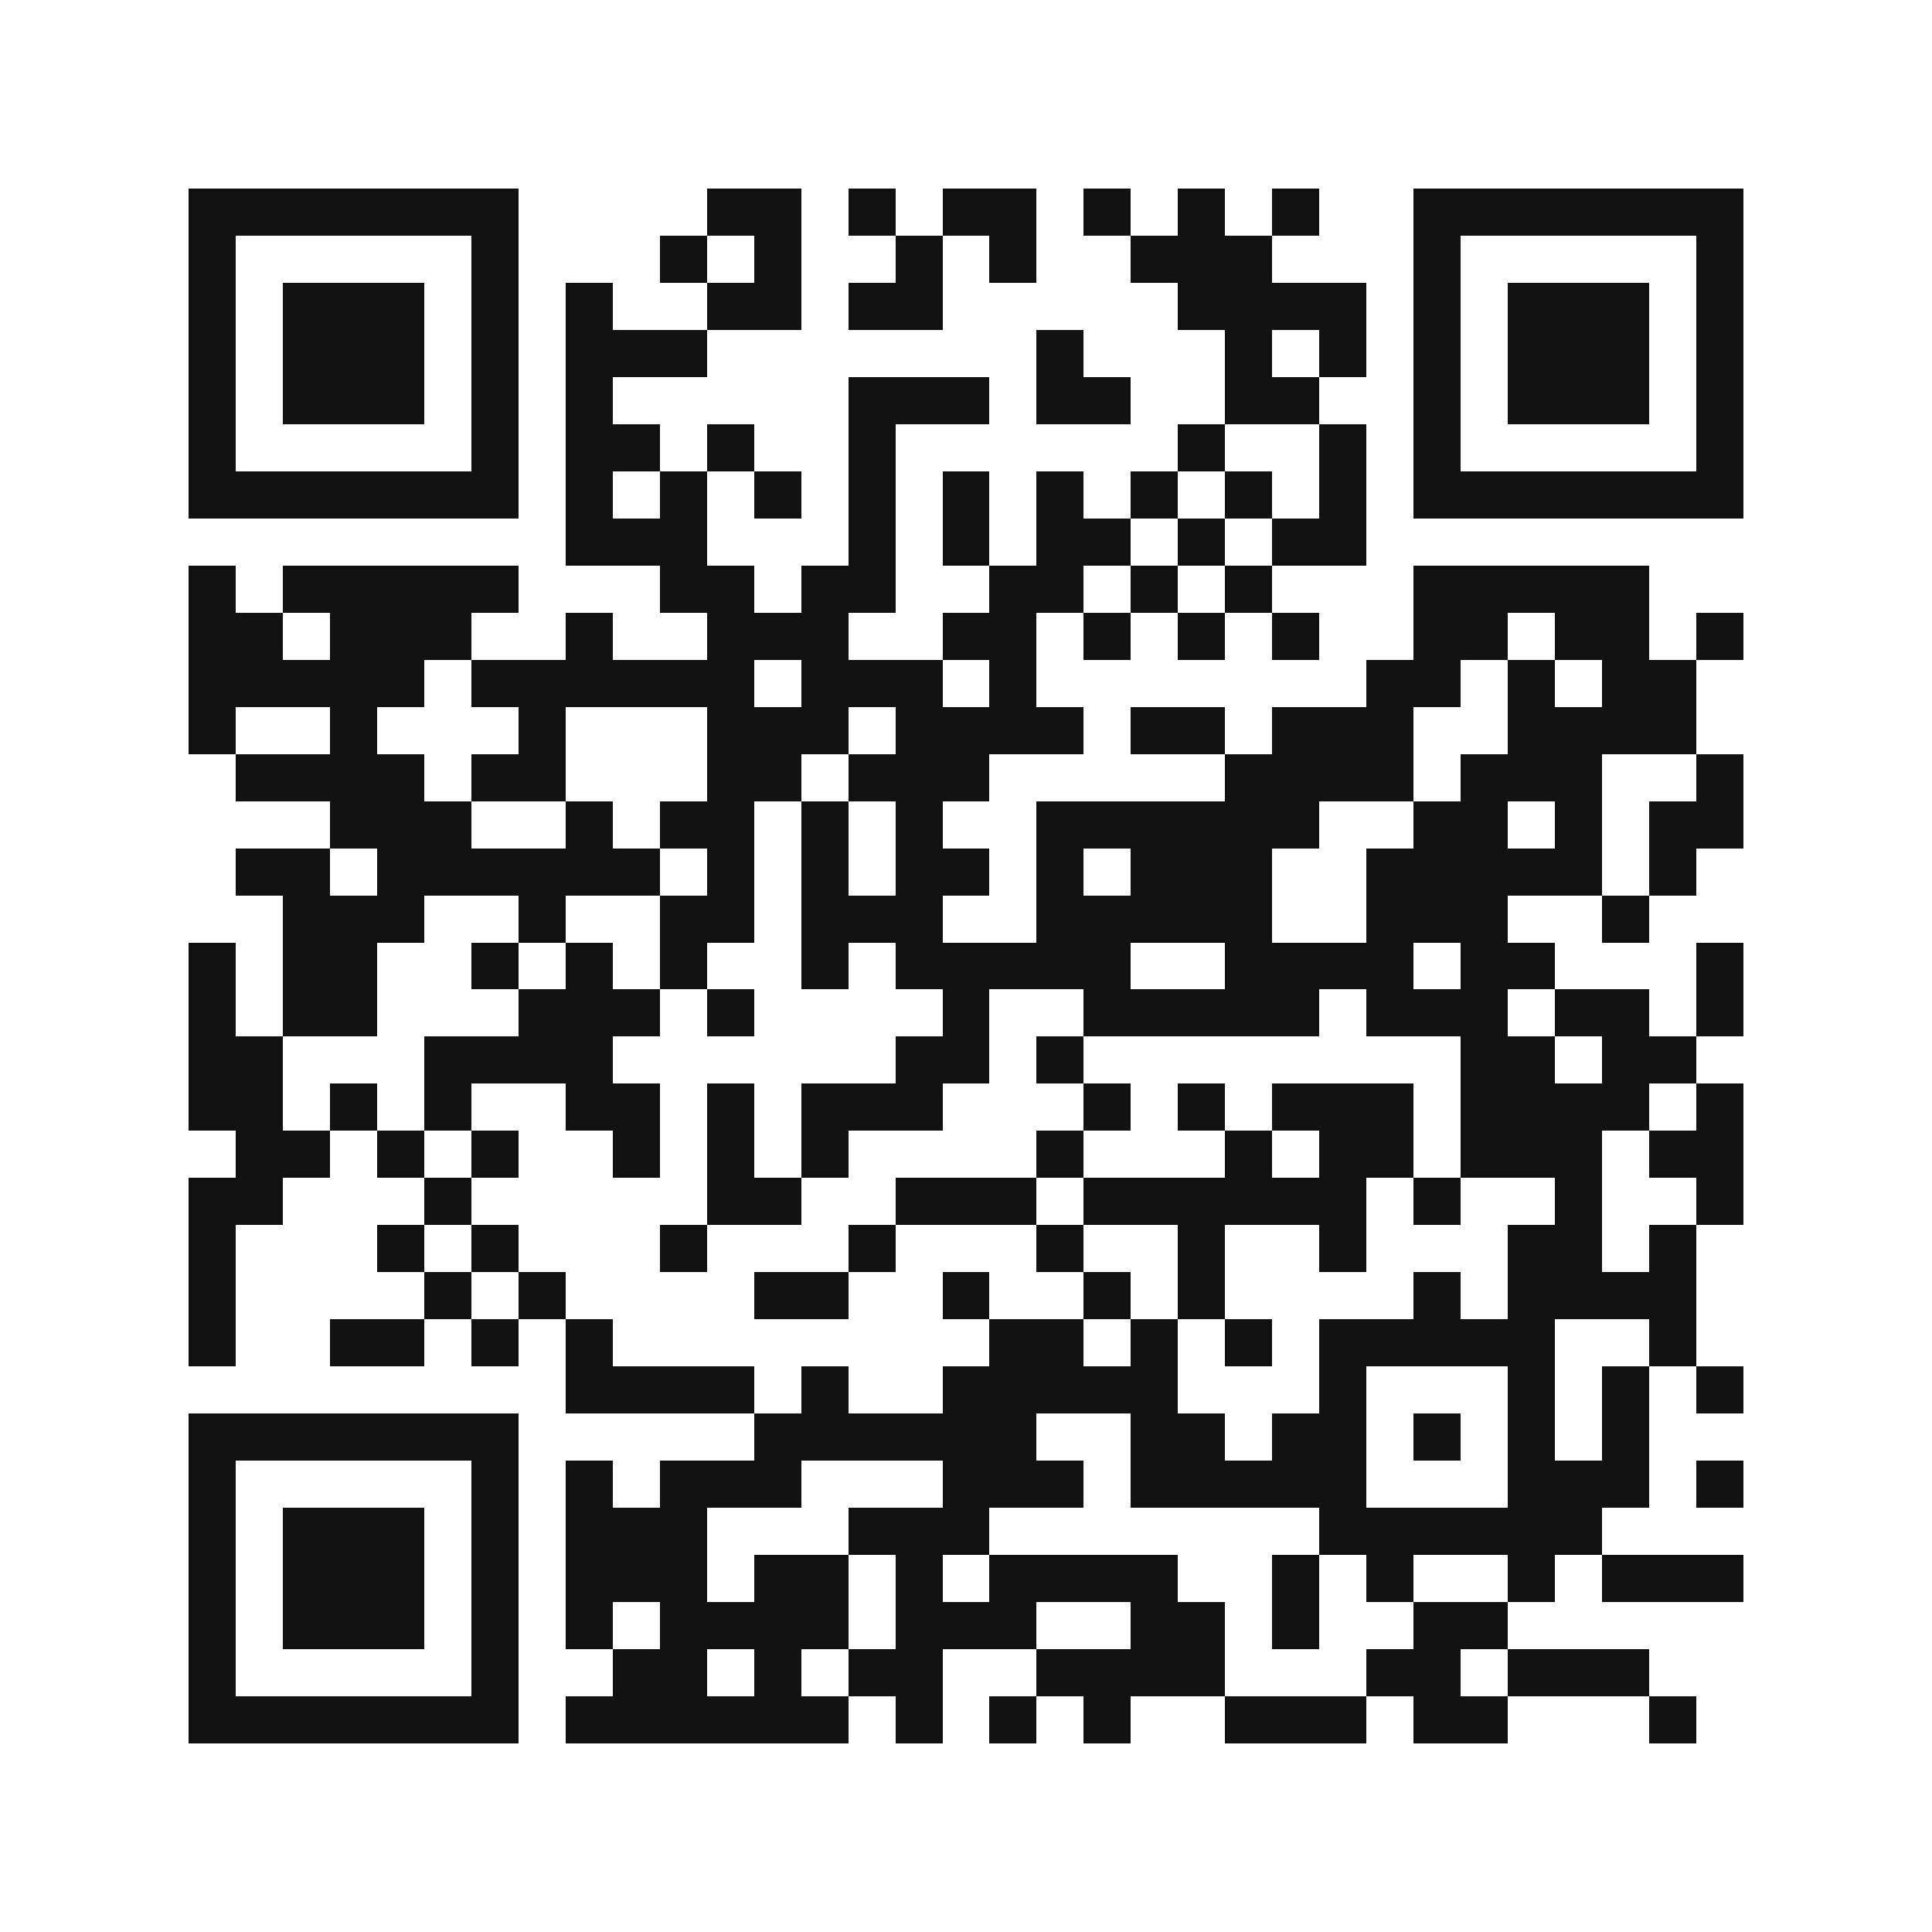
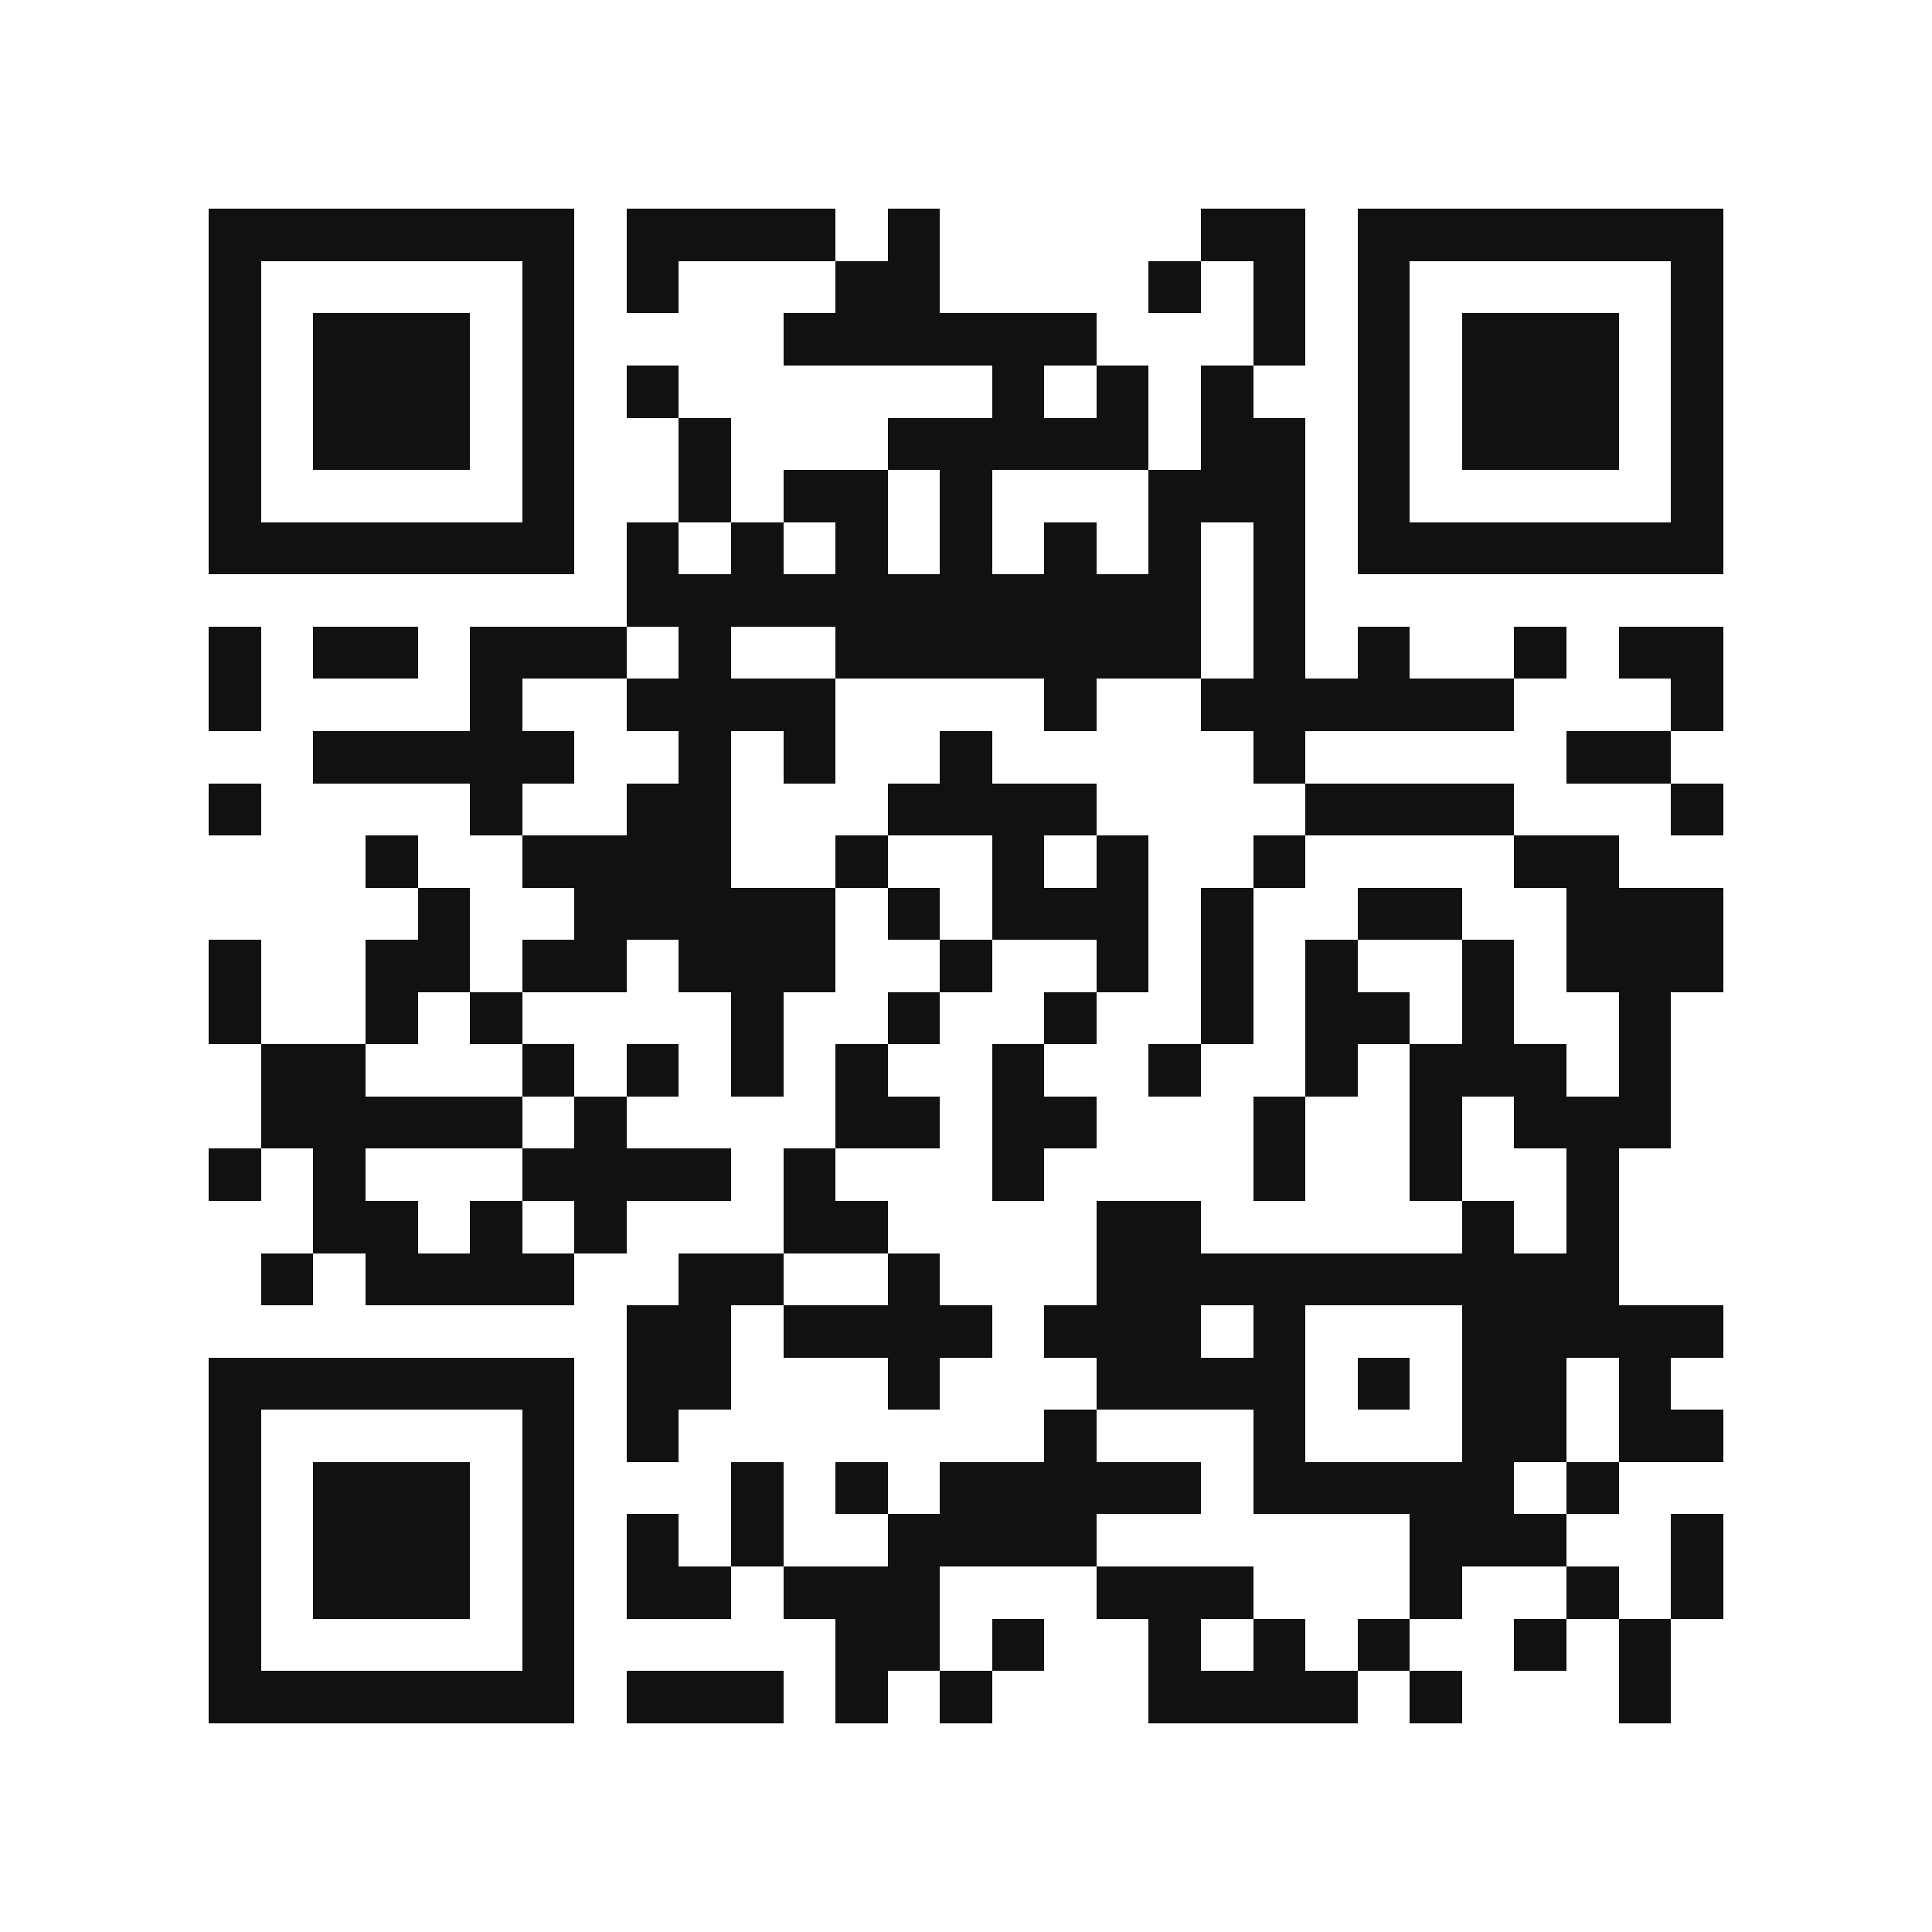
- <svg xmlns="http://www.w3.org/2000/svg" viewBox="0 0 41 41" shape-rendering="crispEdges" role="img">
-   <rect width="41" height="41" fill="#ffffff" />
-   <path d="M4,4h7v1h-7zM15,4h2v1h-2zM18,4h1v1h-1zM20,4h2v1h-2zM23,4h1v1h-1zM25,4h1v1h-1zM27,4h1v1h-1zM30,4h7v1h-7zM4,5h1v1h-1zM10,5h1v1h-1zM14,5h1v1h-1zM16,5h1v1h-1zM19,5h1v1h-1zM21,5h1v1h-1zM24,5h3v1h-3zM30,5h1v1h-1zM36,5h1v1h-1zM4,6h1v1h-1zM6,6h3v1h-3zM10,6h1v1h-1zM12,6h1v1h-1zM15,6h2v1h-2zM18,6h2v1h-2zM25,6h4v1h-4zM30,6h1v1h-1zM32,6h3v1h-3zM36,6h1v1h-1zM4,7h1v1h-1zM6,7h3v1h-3zM10,7h1v1h-1zM12,7h3v1h-3zM22,7h1v1h-1zM26,7h1v1h-1zM28,7h1v1h-1zM30,7h1v1h-1zM32,7h3v1h-3zM36,7h1v1h-1zM4,8h1v1h-1zM6,8h3v1h-3zM10,8h1v1h-1zM12,8h1v1h-1zM18,8h3v1h-3zM22,8h2v1h-2zM26,8h2v1h-2zM30,8h1v1h-1zM32,8h3v1h-3zM36,8h1v1h-1zM4,9h1v1h-1zM10,9h1v1h-1zM12,9h2v1h-2zM15,9h1v1h-1zM18,9h1v1h-1zM25,9h1v1h-1zM28,9h1v1h-1zM30,9h1v1h-1zM36,9h1v1h-1zM4,10h7v1h-7zM12,10h1v1h-1zM14,10h1v1h-1zM16,10h1v1h-1zM18,10h1v1h-1zM20,10h1v1h-1zM22,10h1v1h-1zM24,10h1v1h-1zM26,10h1v1h-1zM28,10h1v1h-1zM30,10h7v1h-7zM12,11h3v1h-3zM18,11h1v1h-1zM20,11h1v1h-1zM22,11h2v1h-2zM25,11h1v1h-1zM27,11h2v1h-2zM4,12h1v1h-1zM6,12h5v1h-5zM14,12h2v1h-2zM17,12h2v1h-2zM21,12h2v1h-2zM24,12h1v1h-1zM26,12h1v1h-1zM30,12h5v1h-5zM4,13h2v1h-2zM7,13h3v1h-3zM12,13h1v1h-1zM15,13h3v1h-3zM20,13h2v1h-2zM23,13h1v1h-1zM25,13h1v1h-1zM27,13h1v1h-1zM30,13h2v1h-2zM33,13h2v1h-2zM36,13h1v1h-1zM4,14h5v1h-5zM10,14h6v1h-6zM17,14h3v1h-3zM21,14h1v1h-1zM29,14h2v1h-2zM32,14h1v1h-1zM34,14h2v1h-2zM4,15h1v1h-1zM7,15h1v1h-1zM11,15h1v1h-1zM15,15h3v1h-3zM19,15h4v1h-4zM24,15h2v1h-2zM27,15h3v1h-3zM32,15h4v1h-4zM5,16h4v1h-4zM10,16h2v1h-2zM15,16h2v1h-2zM18,16h3v1h-3zM26,16h4v1h-4zM31,16h3v1h-3zM36,16h1v1h-1zM7,17h3v1h-3zM12,17h1v1h-1zM14,17h2v1h-2zM17,17h1v1h-1zM19,17h1v1h-1zM22,17h6v1h-6zM30,17h2v1h-2zM33,17h1v1h-1zM35,17h2v1h-2zM5,18h2v1h-2zM8,18h6v1h-6zM15,18h1v1h-1zM17,18h1v1h-1zM19,18h2v1h-2zM22,18h1v1h-1zM24,18h3v1h-3zM29,18h5v1h-5zM35,18h1v1h-1zM6,19h3v1h-3zM11,19h1v1h-1zM14,19h2v1h-2zM17,19h3v1h-3zM22,19h5v1h-5zM29,19h3v1h-3zM34,19h1v1h-1zM4,20h1v1h-1zM6,20h2v1h-2zM10,20h1v1h-1zM12,20h1v1h-1zM14,20h1v1h-1zM17,20h1v1h-1zM19,20h5v1h-5zM26,20h4v1h-4zM31,20h2v1h-2zM36,20h1v1h-1zM4,21h1v1h-1zM6,21h2v1h-2zM11,21h3v1h-3zM15,21h1v1h-1zM20,21h1v1h-1zM23,21h5v1h-5zM29,21h3v1h-3zM33,21h2v1h-2zM36,21h1v1h-1zM4,22h2v1h-2zM9,22h4v1h-4zM19,22h2v1h-2zM22,22h1v1h-1zM31,22h2v1h-2zM34,22h2v1h-2zM4,23h2v1h-2zM7,23h1v1h-1zM9,23h1v1h-1zM12,23h2v1h-2zM15,23h1v1h-1zM17,23h3v1h-3zM23,23h1v1h-1zM25,23h1v1h-1zM27,23h3v1h-3zM31,23h4v1h-4zM36,23h1v1h-1zM5,24h2v1h-2zM8,24h1v1h-1zM10,24h1v1h-1zM13,24h1v1h-1zM15,24h1v1h-1zM17,24h1v1h-1zM22,24h1v1h-1zM26,24h1v1h-1zM28,24h2v1h-2zM31,24h3v1h-3zM35,24h2v1h-2zM4,25h2v1h-2zM9,25h1v1h-1zM15,25h2v1h-2zM19,25h3v1h-3zM23,25h6v1h-6zM30,25h1v1h-1zM33,25h1v1h-1zM36,25h1v1h-1zM4,26h1v1h-1zM8,26h1v1h-1zM10,26h1v1h-1zM14,26h1v1h-1zM18,26h1v1h-1zM22,26h1v1h-1zM25,26h1v1h-1zM28,26h1v1h-1zM32,26h2v1h-2zM35,26h1v1h-1zM4,27h1v1h-1zM9,27h1v1h-1zM11,27h1v1h-1zM16,27h2v1h-2zM20,27h1v1h-1zM23,27h1v1h-1zM25,27h1v1h-1zM30,27h1v1h-1zM32,27h4v1h-4zM4,28h1v1h-1zM7,28h2v1h-2zM10,28h1v1h-1zM12,28h1v1h-1zM21,28h2v1h-2zM24,28h1v1h-1zM26,28h1v1h-1zM28,28h5v1h-5zM35,28h1v1h-1zM12,29h4v1h-4zM17,29h1v1h-1zM20,29h5v1h-5zM28,29h1v1h-1zM32,29h1v1h-1zM34,29h1v1h-1zM36,29h1v1h-1zM4,30h7v1h-7zM16,30h6v1h-6zM24,30h2v1h-2zM27,30h2v1h-2zM30,30h1v1h-1zM32,30h1v1h-1zM34,30h1v1h-1zM4,31h1v1h-1zM10,31h1v1h-1zM12,31h1v1h-1zM14,31h3v1h-3zM20,31h3v1h-3zM24,31h5v1h-5zM32,31h3v1h-3zM36,31h1v1h-1zM4,32h1v1h-1zM6,32h3v1h-3zM10,32h1v1h-1zM12,32h3v1h-3zM18,32h3v1h-3zM28,32h6v1h-6zM4,33h1v1h-1zM6,33h3v1h-3zM10,33h1v1h-1zM12,33h3v1h-3zM16,33h2v1h-2zM19,33h1v1h-1zM21,33h4v1h-4zM27,33h1v1h-1zM29,33h1v1h-1zM32,33h1v1h-1zM34,33h3v1h-3zM4,34h1v1h-1zM6,34h3v1h-3zM10,34h1v1h-1zM12,34h1v1h-1zM14,34h4v1h-4zM19,34h3v1h-3zM24,34h2v1h-2zM27,34h1v1h-1zM30,34h2v1h-2zM4,35h1v1h-1zM10,35h1v1h-1zM13,35h2v1h-2zM16,35h1v1h-1zM18,35h2v1h-2zM22,35h4v1h-4zM29,35h2v1h-2zM32,35h3v1h-3zM4,36h7v1h-7zM12,36h6v1h-6zM19,36h1v1h-1zM21,36h1v1h-1zM23,36h1v1h-1zM26,36h3v1h-3zM30,36h2v1h-2zM35,36h1v1h-1z" fill="#111111" />
+ <svg xmlns="http://www.w3.org/2000/svg" viewBox="0 0 37 37" shape-rendering="crispEdges" role="img">
+   <rect width="37" height="37" fill="#ffffff" />
+   <path d="M4,4h7v1h-7zM12,4h4v1h-4zM17,4h1v1h-1zM23,4h2v1h-2zM26,4h7v1h-7zM4,5h1v1h-1zM10,5h1v1h-1zM12,5h1v1h-1zM16,5h2v1h-2zM22,5h1v1h-1zM24,5h1v1h-1zM26,5h1v1h-1zM32,5h1v1h-1zM4,6h1v1h-1zM6,6h3v1h-3zM10,6h1v1h-1zM15,6h6v1h-6zM24,6h1v1h-1zM26,6h1v1h-1zM28,6h3v1h-3zM32,6h1v1h-1zM4,7h1v1h-1zM6,7h3v1h-3zM10,7h1v1h-1zM12,7h1v1h-1zM19,7h1v1h-1zM21,7h1v1h-1zM23,7h1v1h-1zM26,7h1v1h-1zM28,7h3v1h-3zM32,7h1v1h-1zM4,8h1v1h-1zM6,8h3v1h-3zM10,8h1v1h-1zM13,8h1v1h-1zM17,8h5v1h-5zM23,8h2v1h-2zM26,8h1v1h-1zM28,8h3v1h-3zM32,8h1v1h-1zM4,9h1v1h-1zM10,9h1v1h-1zM13,9h1v1h-1zM15,9h2v1h-2zM18,9h1v1h-1zM22,9h3v1h-3zM26,9h1v1h-1zM32,9h1v1h-1zM4,10h7v1h-7zM12,10h1v1h-1zM14,10h1v1h-1zM16,10h1v1h-1zM18,10h1v1h-1zM20,10h1v1h-1zM22,10h1v1h-1zM24,10h1v1h-1zM26,10h7v1h-7zM12,11h11v1h-11zM24,11h1v1h-1zM4,12h1v1h-1zM6,12h2v1h-2zM9,12h3v1h-3zM13,12h1v1h-1zM16,12h7v1h-7zM24,12h1v1h-1zM26,12h1v1h-1zM29,12h1v1h-1zM31,12h2v1h-2zM4,13h1v1h-1zM9,13h1v1h-1zM12,13h4v1h-4zM20,13h1v1h-1zM23,13h6v1h-6zM32,13h1v1h-1zM6,14h5v1h-5zM13,14h1v1h-1zM15,14h1v1h-1zM18,14h1v1h-1zM24,14h1v1h-1zM30,14h2v1h-2zM4,15h1v1h-1zM9,15h1v1h-1zM12,15h2v1h-2zM17,15h4v1h-4zM25,15h4v1h-4zM32,15h1v1h-1zM7,16h1v1h-1zM10,16h4v1h-4zM16,16h1v1h-1zM19,16h1v1h-1zM21,16h1v1h-1zM24,16h1v1h-1zM29,16h2v1h-2zM8,17h1v1h-1zM11,17h5v1h-5zM17,17h1v1h-1zM19,17h3v1h-3zM23,17h1v1h-1zM26,17h2v1h-2zM30,17h3v1h-3zM4,18h1v1h-1zM7,18h2v1h-2zM10,18h2v1h-2zM13,18h3v1h-3zM18,18h1v1h-1zM21,18h1v1h-1zM23,18h1v1h-1zM25,18h1v1h-1zM28,18h1v1h-1zM30,18h3v1h-3zM4,19h1v1h-1zM7,19h1v1h-1zM9,19h1v1h-1zM14,19h1v1h-1zM17,19h1v1h-1zM20,19h1v1h-1zM23,19h1v1h-1zM25,19h2v1h-2zM28,19h1v1h-1zM31,19h1v1h-1zM5,20h2v1h-2zM10,20h1v1h-1zM12,20h1v1h-1zM14,20h1v1h-1zM16,20h1v1h-1zM19,20h1v1h-1zM22,20h1v1h-1zM25,20h1v1h-1zM27,20h3v1h-3zM31,20h1v1h-1zM5,21h5v1h-5zM11,21h1v1h-1zM16,21h2v1h-2zM19,21h2v1h-2zM24,21h1v1h-1zM27,21h1v1h-1zM29,21h3v1h-3zM4,22h1v1h-1zM6,22h1v1h-1zM10,22h4v1h-4zM15,22h1v1h-1zM19,22h1v1h-1zM24,22h1v1h-1zM27,22h1v1h-1zM30,22h1v1h-1zM6,23h2v1h-2zM9,23h1v1h-1zM11,23h1v1h-1zM15,23h2v1h-2zM21,23h2v1h-2zM28,23h1v1h-1zM30,23h1v1h-1zM5,24h1v1h-1zM7,24h4v1h-4zM13,24h2v1h-2zM17,24h1v1h-1zM21,24h10v1h-10zM12,25h2v1h-2zM15,25h4v1h-4zM20,25h3v1h-3zM24,25h1v1h-1zM28,25h5v1h-5zM4,26h7v1h-7zM12,26h2v1h-2zM17,26h1v1h-1zM21,26h4v1h-4zM26,26h1v1h-1zM28,26h2v1h-2zM31,26h1v1h-1zM4,27h1v1h-1zM10,27h1v1h-1zM12,27h1v1h-1zM20,27h1v1h-1zM24,27h1v1h-1zM28,27h2v1h-2zM31,27h2v1h-2zM4,28h1v1h-1zM6,28h3v1h-3zM10,28h1v1h-1zM14,28h1v1h-1zM16,28h1v1h-1zM18,28h5v1h-5zM24,28h5v1h-5zM30,28h1v1h-1zM4,29h1v1h-1zM6,29h3v1h-3zM10,29h1v1h-1zM12,29h1v1h-1zM14,29h1v1h-1zM17,29h4v1h-4zM27,29h3v1h-3zM32,29h1v1h-1zM4,30h1v1h-1zM6,30h3v1h-3zM10,30h1v1h-1zM12,30h2v1h-2zM15,30h3v1h-3zM21,30h3v1h-3zM27,30h1v1h-1zM30,30h1v1h-1zM32,30h1v1h-1zM4,31h1v1h-1zM10,31h1v1h-1zM16,31h2v1h-2zM19,31h1v1h-1zM22,31h1v1h-1zM24,31h1v1h-1zM26,31h1v1h-1zM29,31h1v1h-1zM31,31h1v1h-1zM4,32h7v1h-7zM12,32h3v1h-3zM16,32h1v1h-1zM18,32h1v1h-1zM22,32h4v1h-4zM27,32h1v1h-1zM31,32h1v1h-1z" fill="#111111" />
</svg>
